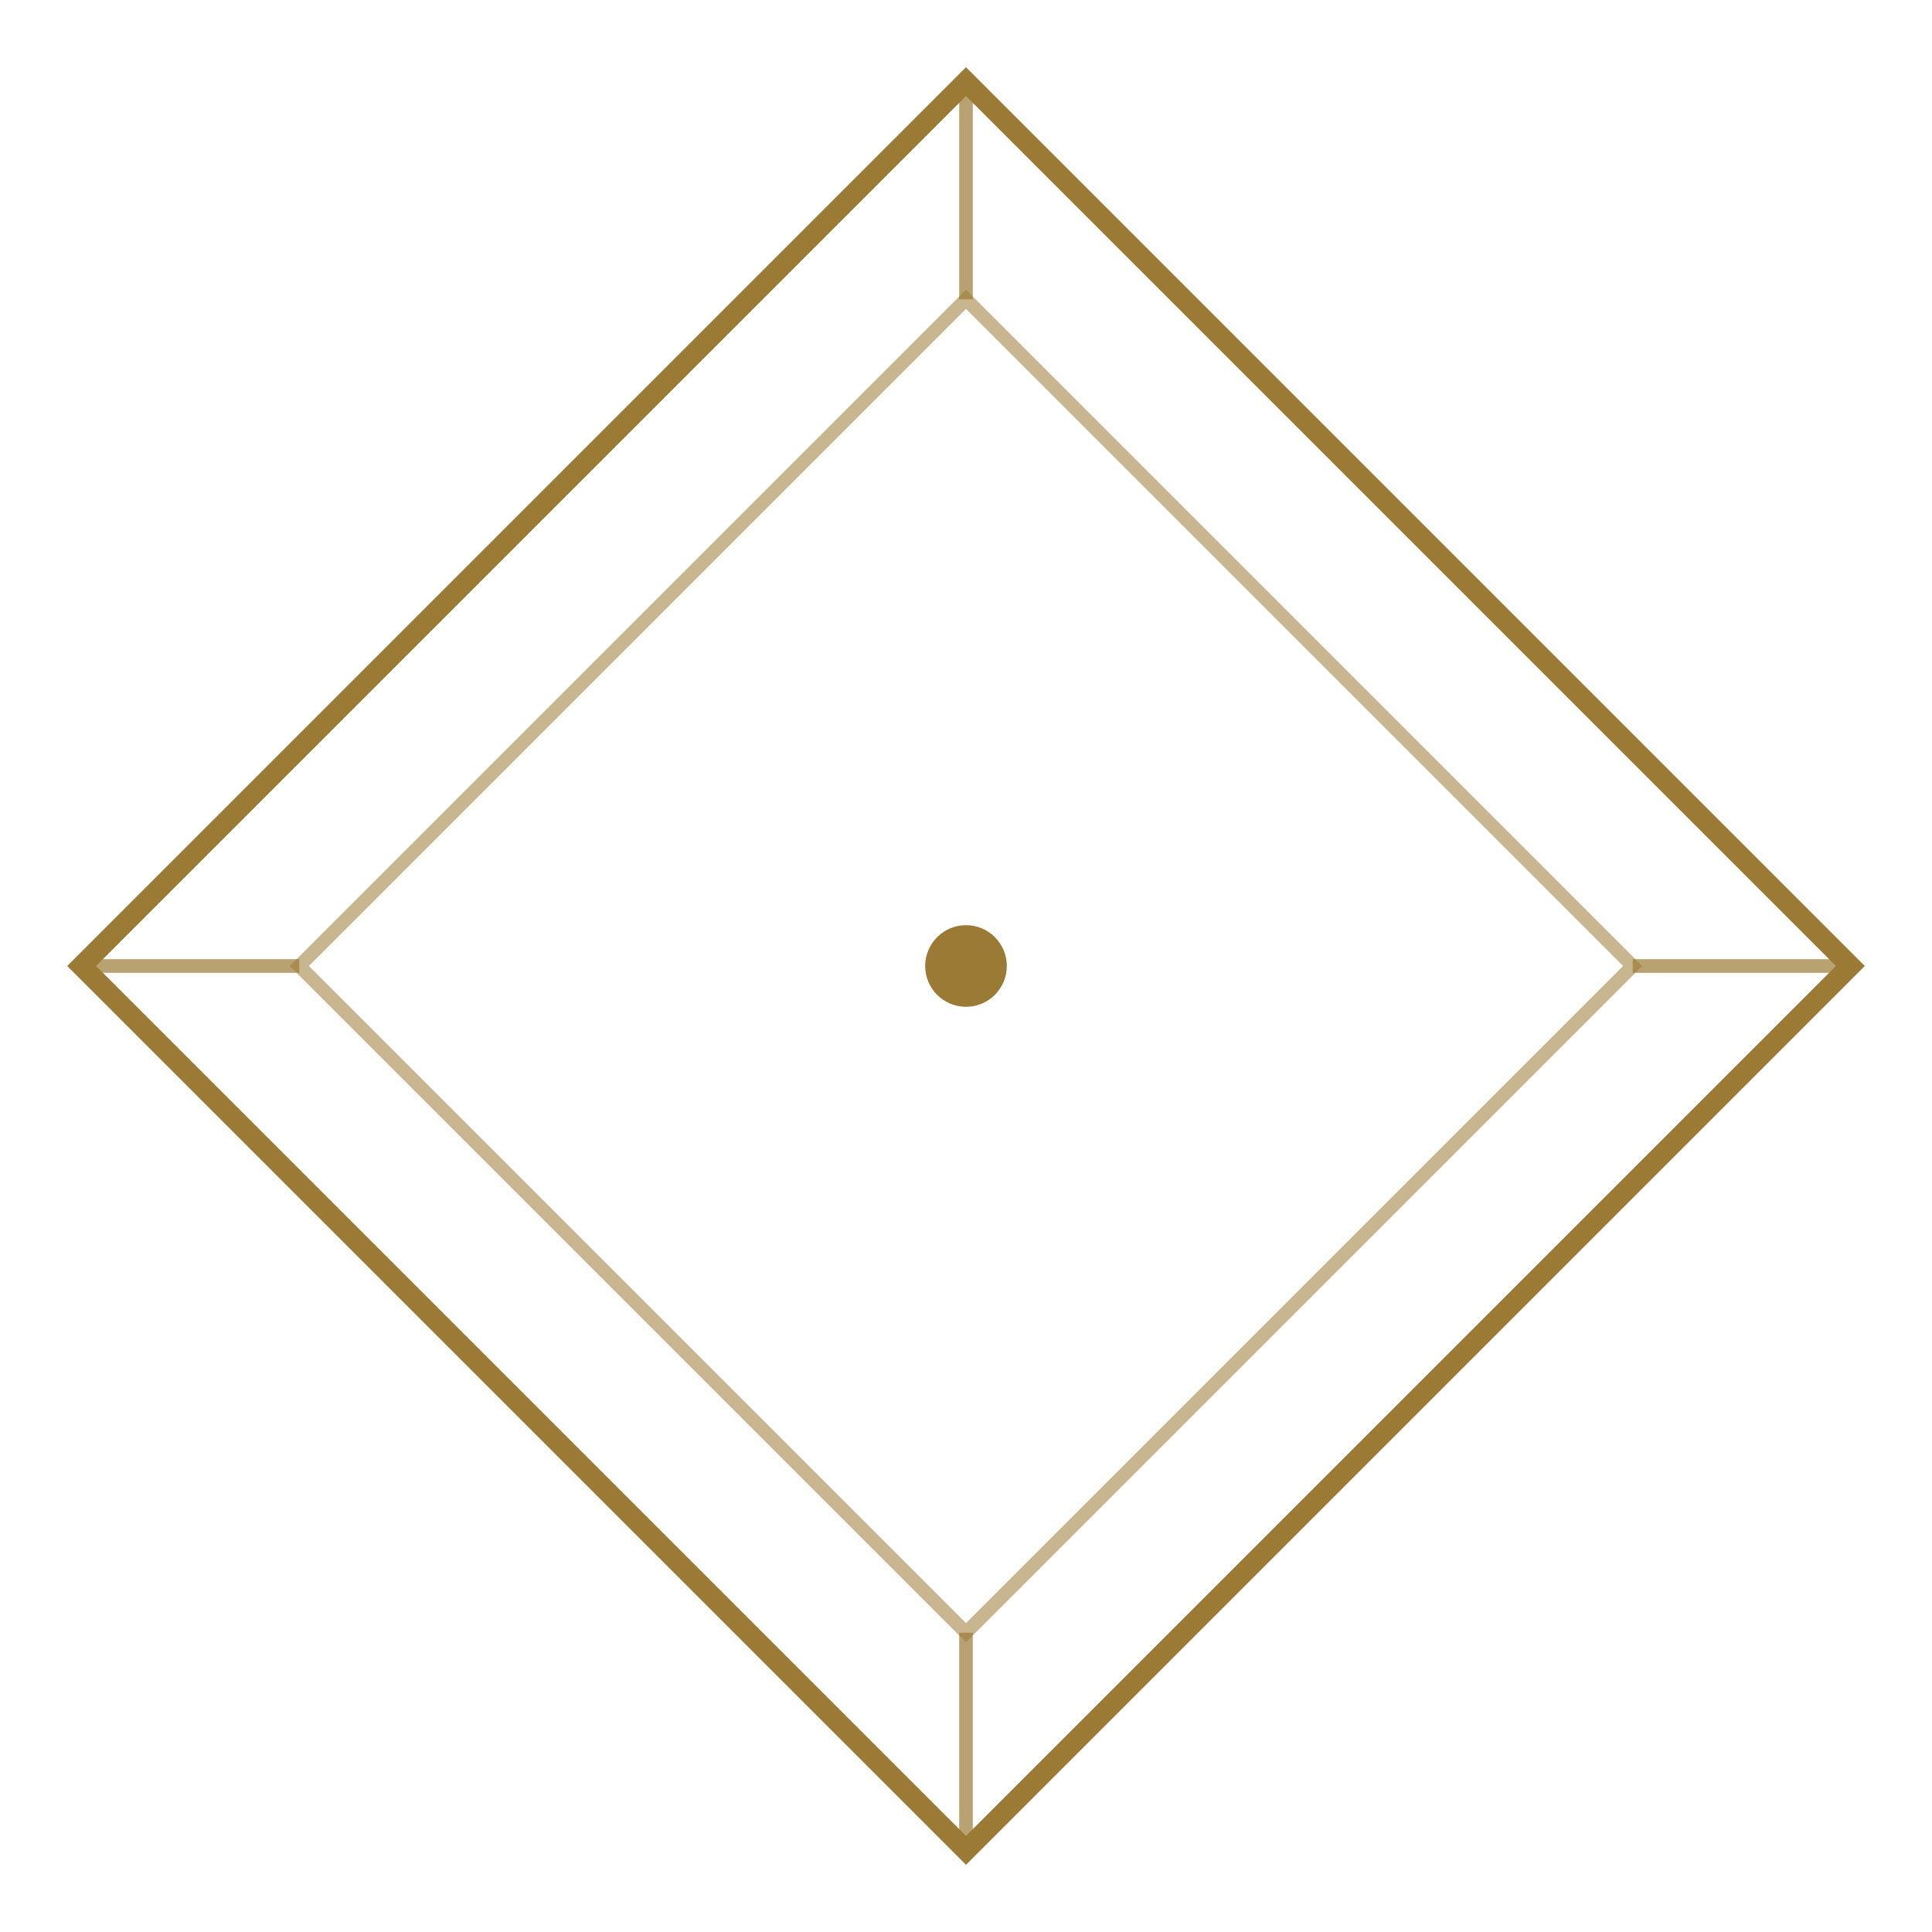
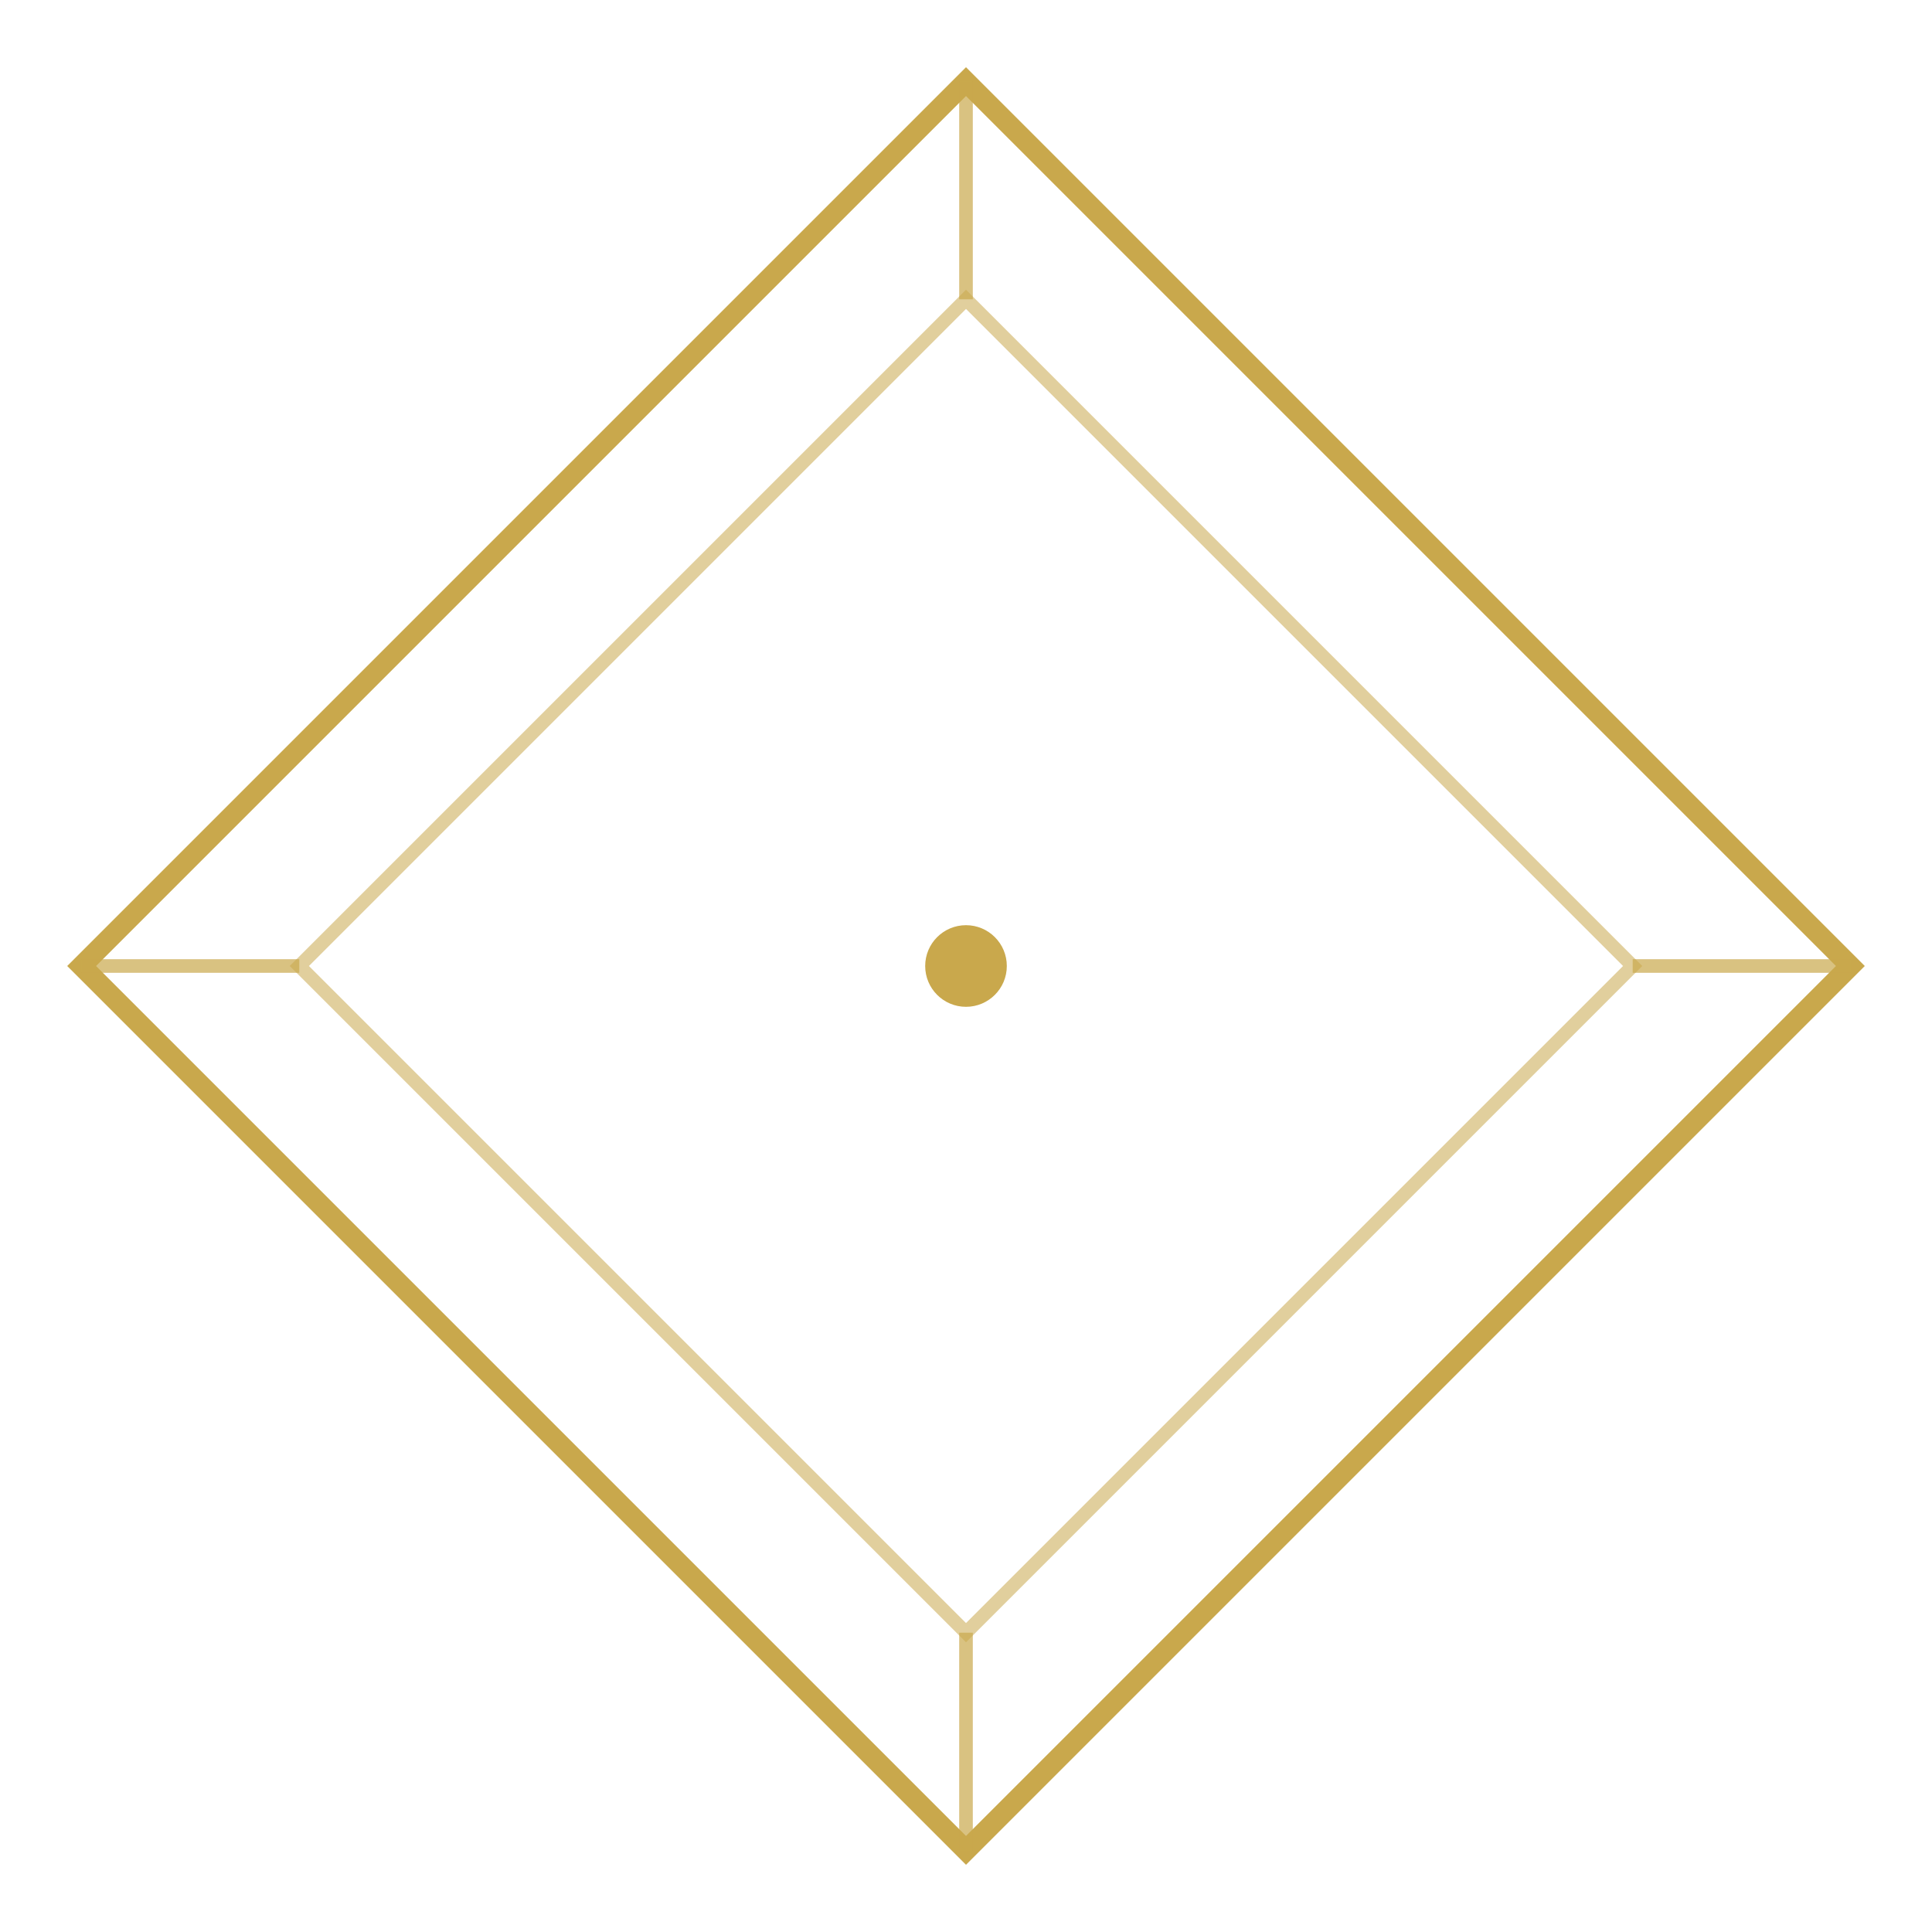
<svg xmlns="http://www.w3.org/2000/svg" viewBox="8 8 284 284" fill="none" role="img" aria-label="Apex Events">
-   <polygon points="150,20 280,150 150,280 20,150" fill="none" stroke="#9A7A34" stroke-width="3" />
-   <polygon points="150,52 248,150 150,248 52,150" fill="none" stroke="#9A7A34" stroke-width="2" opacity="0.55" />
-   <line x1="150" y1="20" x2="150" y2="52" stroke="#9A7A34" stroke-width="2" opacity="0.7" />
-   <line x1="280" y1="150" x2="248" y2="150" stroke="#9A7A34" stroke-width="2" opacity="0.7" />
-   <line x1="150" y1="280" x2="150" y2="248" stroke="#9A7A34" stroke-width="2" opacity="0.7" />
-   <line x1="20" y1="150" x2="52" y2="150" stroke="#9A7A34" stroke-width="2" opacity="0.7" />
-   <circle cx="150" cy="150" r="6" fill="#9A7A34" />
+   <polygon points="150,20 280,150 150,280 20,150" fill="none" stroke="#C9A84C" stroke-width="3" />
+   <polygon points="150,52 248,150 150,248 52,150" fill="none" stroke="#C9A84C" stroke-width="2" opacity="0.55" />
+   <line x1="150" y1="20" x2="150" y2="52" stroke="#C9A84C" stroke-width="2" opacity="0.7" />
+   <line x1="280" y1="150" x2="248" y2="150" stroke="#C9A84C" stroke-width="2" opacity="0.7" />
+   <line x1="150" y1="280" x2="150" y2="248" stroke="#C9A84C" stroke-width="2" opacity="0.7" />
+   <line x1="20" y1="150" x2="52" y2="150" stroke="#C9A84C" stroke-width="2" opacity="0.7" />
+   <circle cx="150" cy="150" r="6" fill="#C9A84C" />
</svg>
